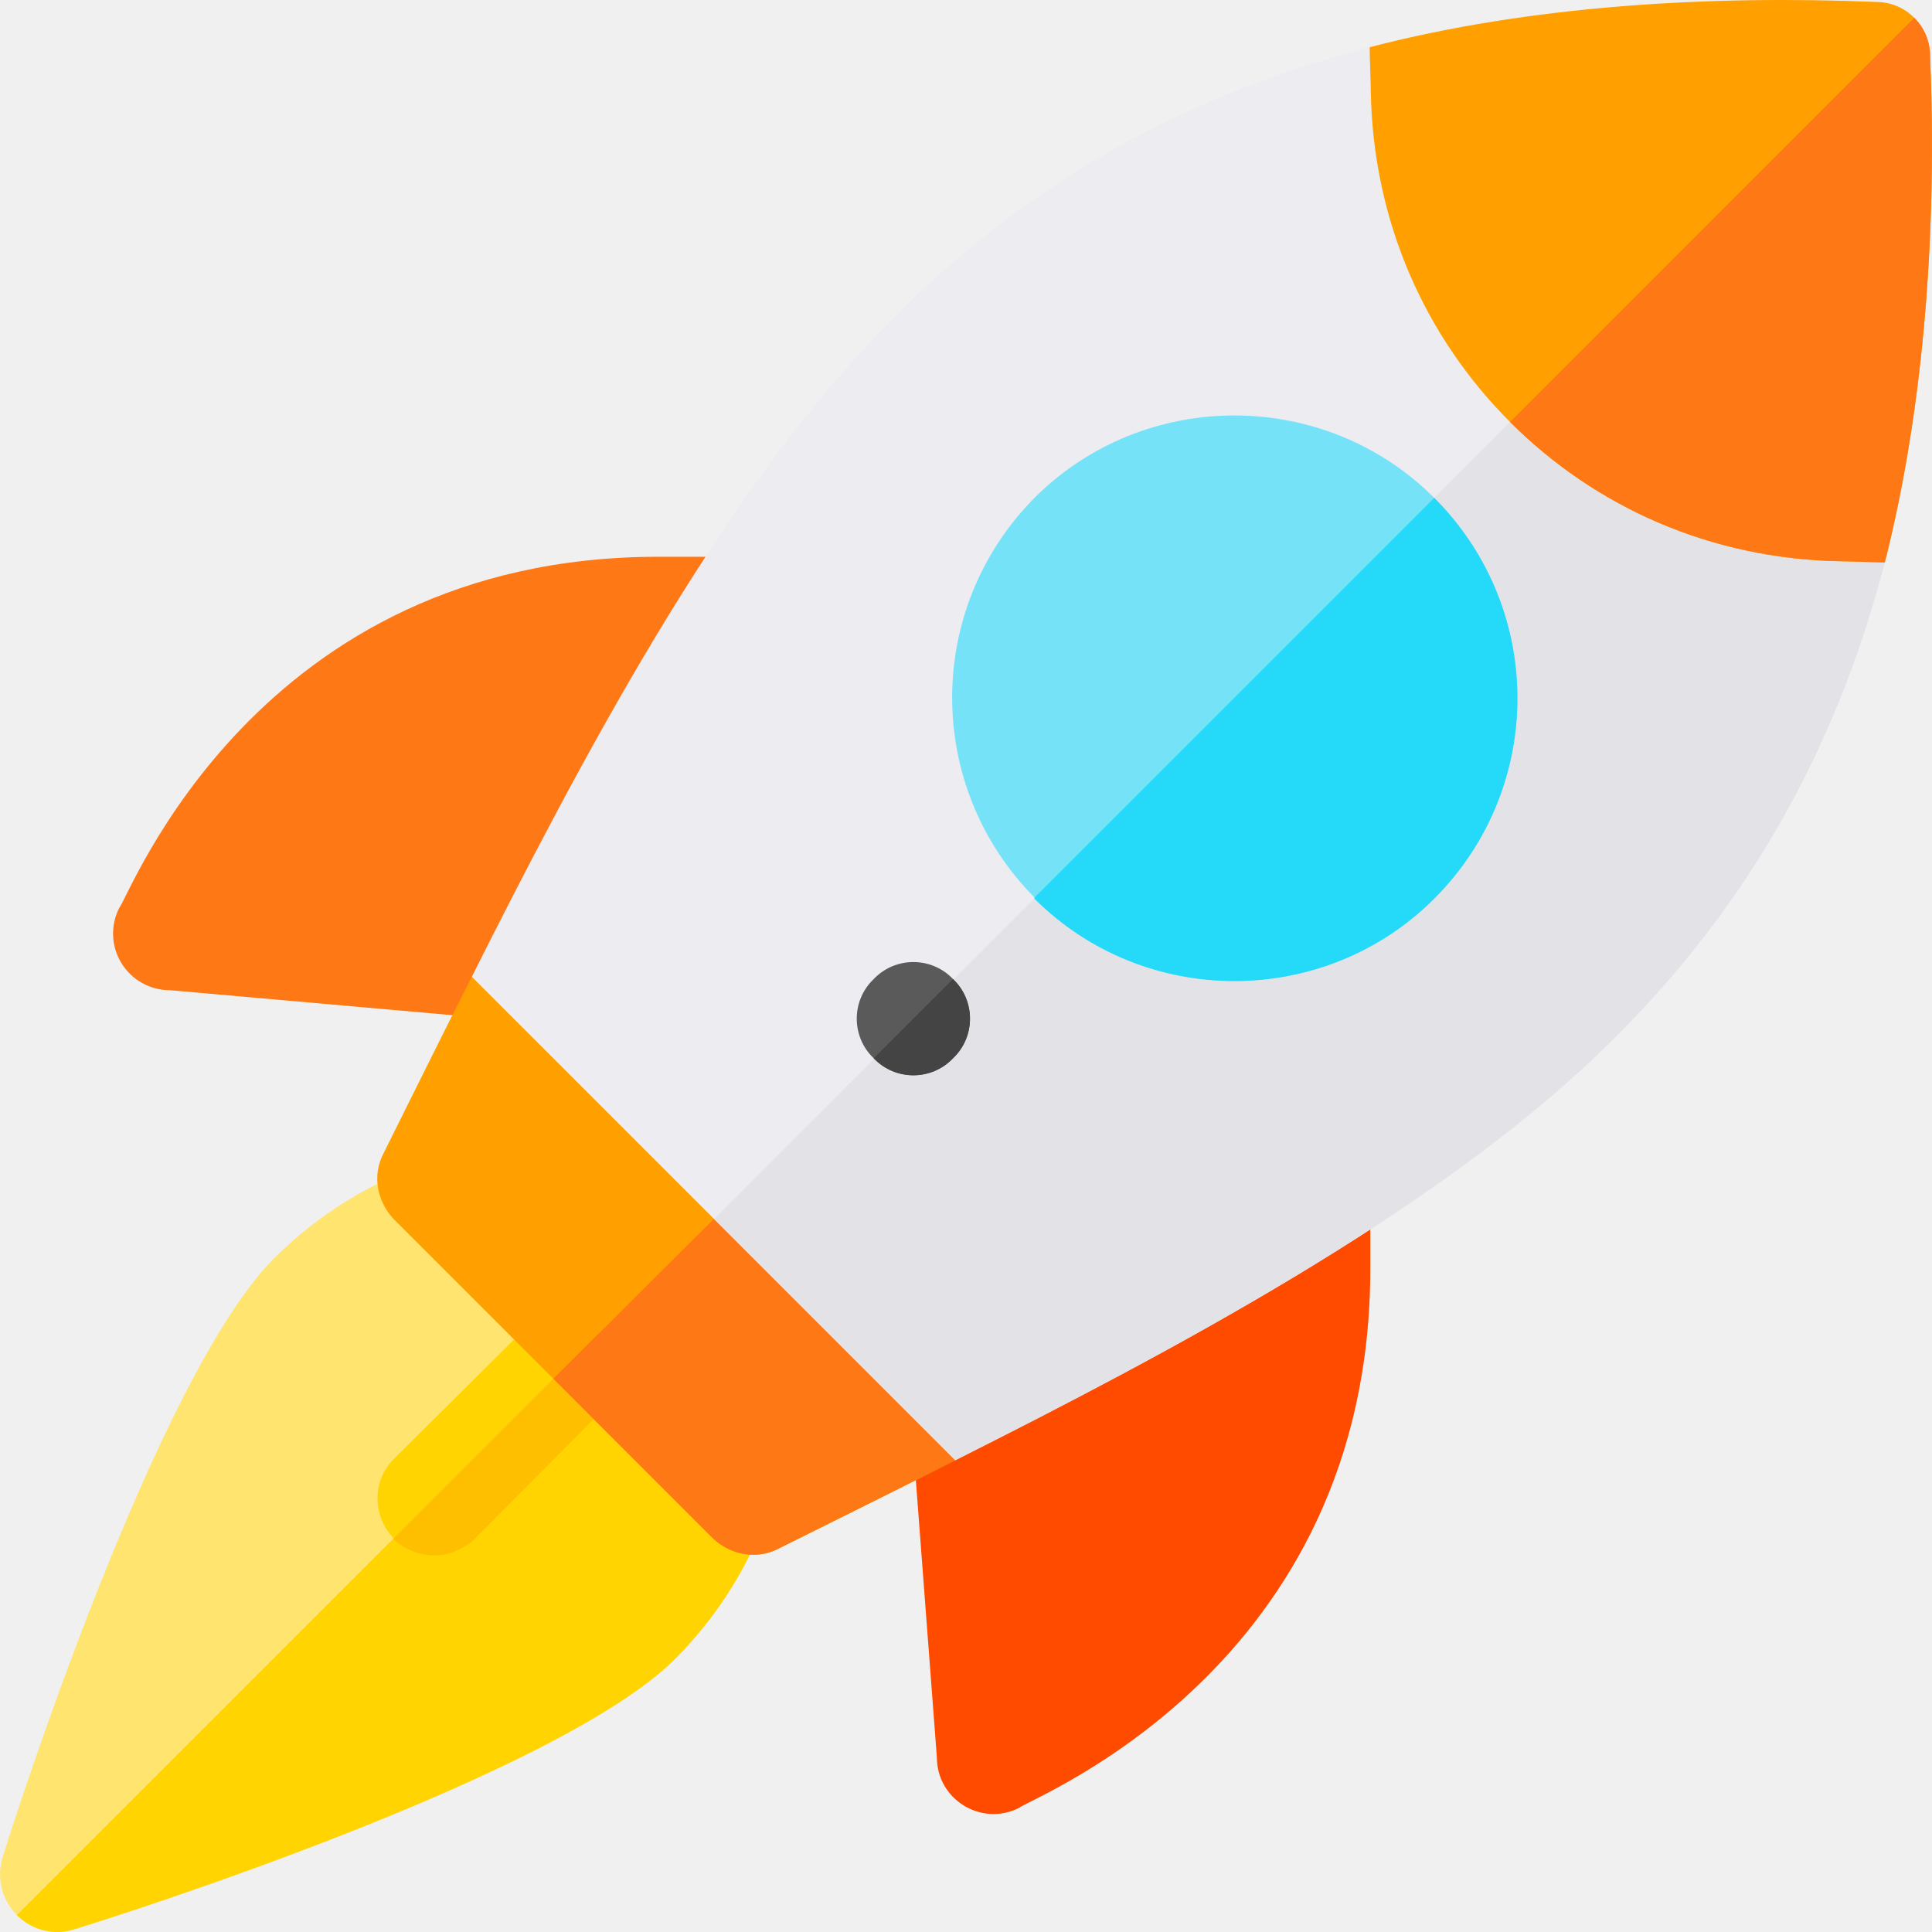
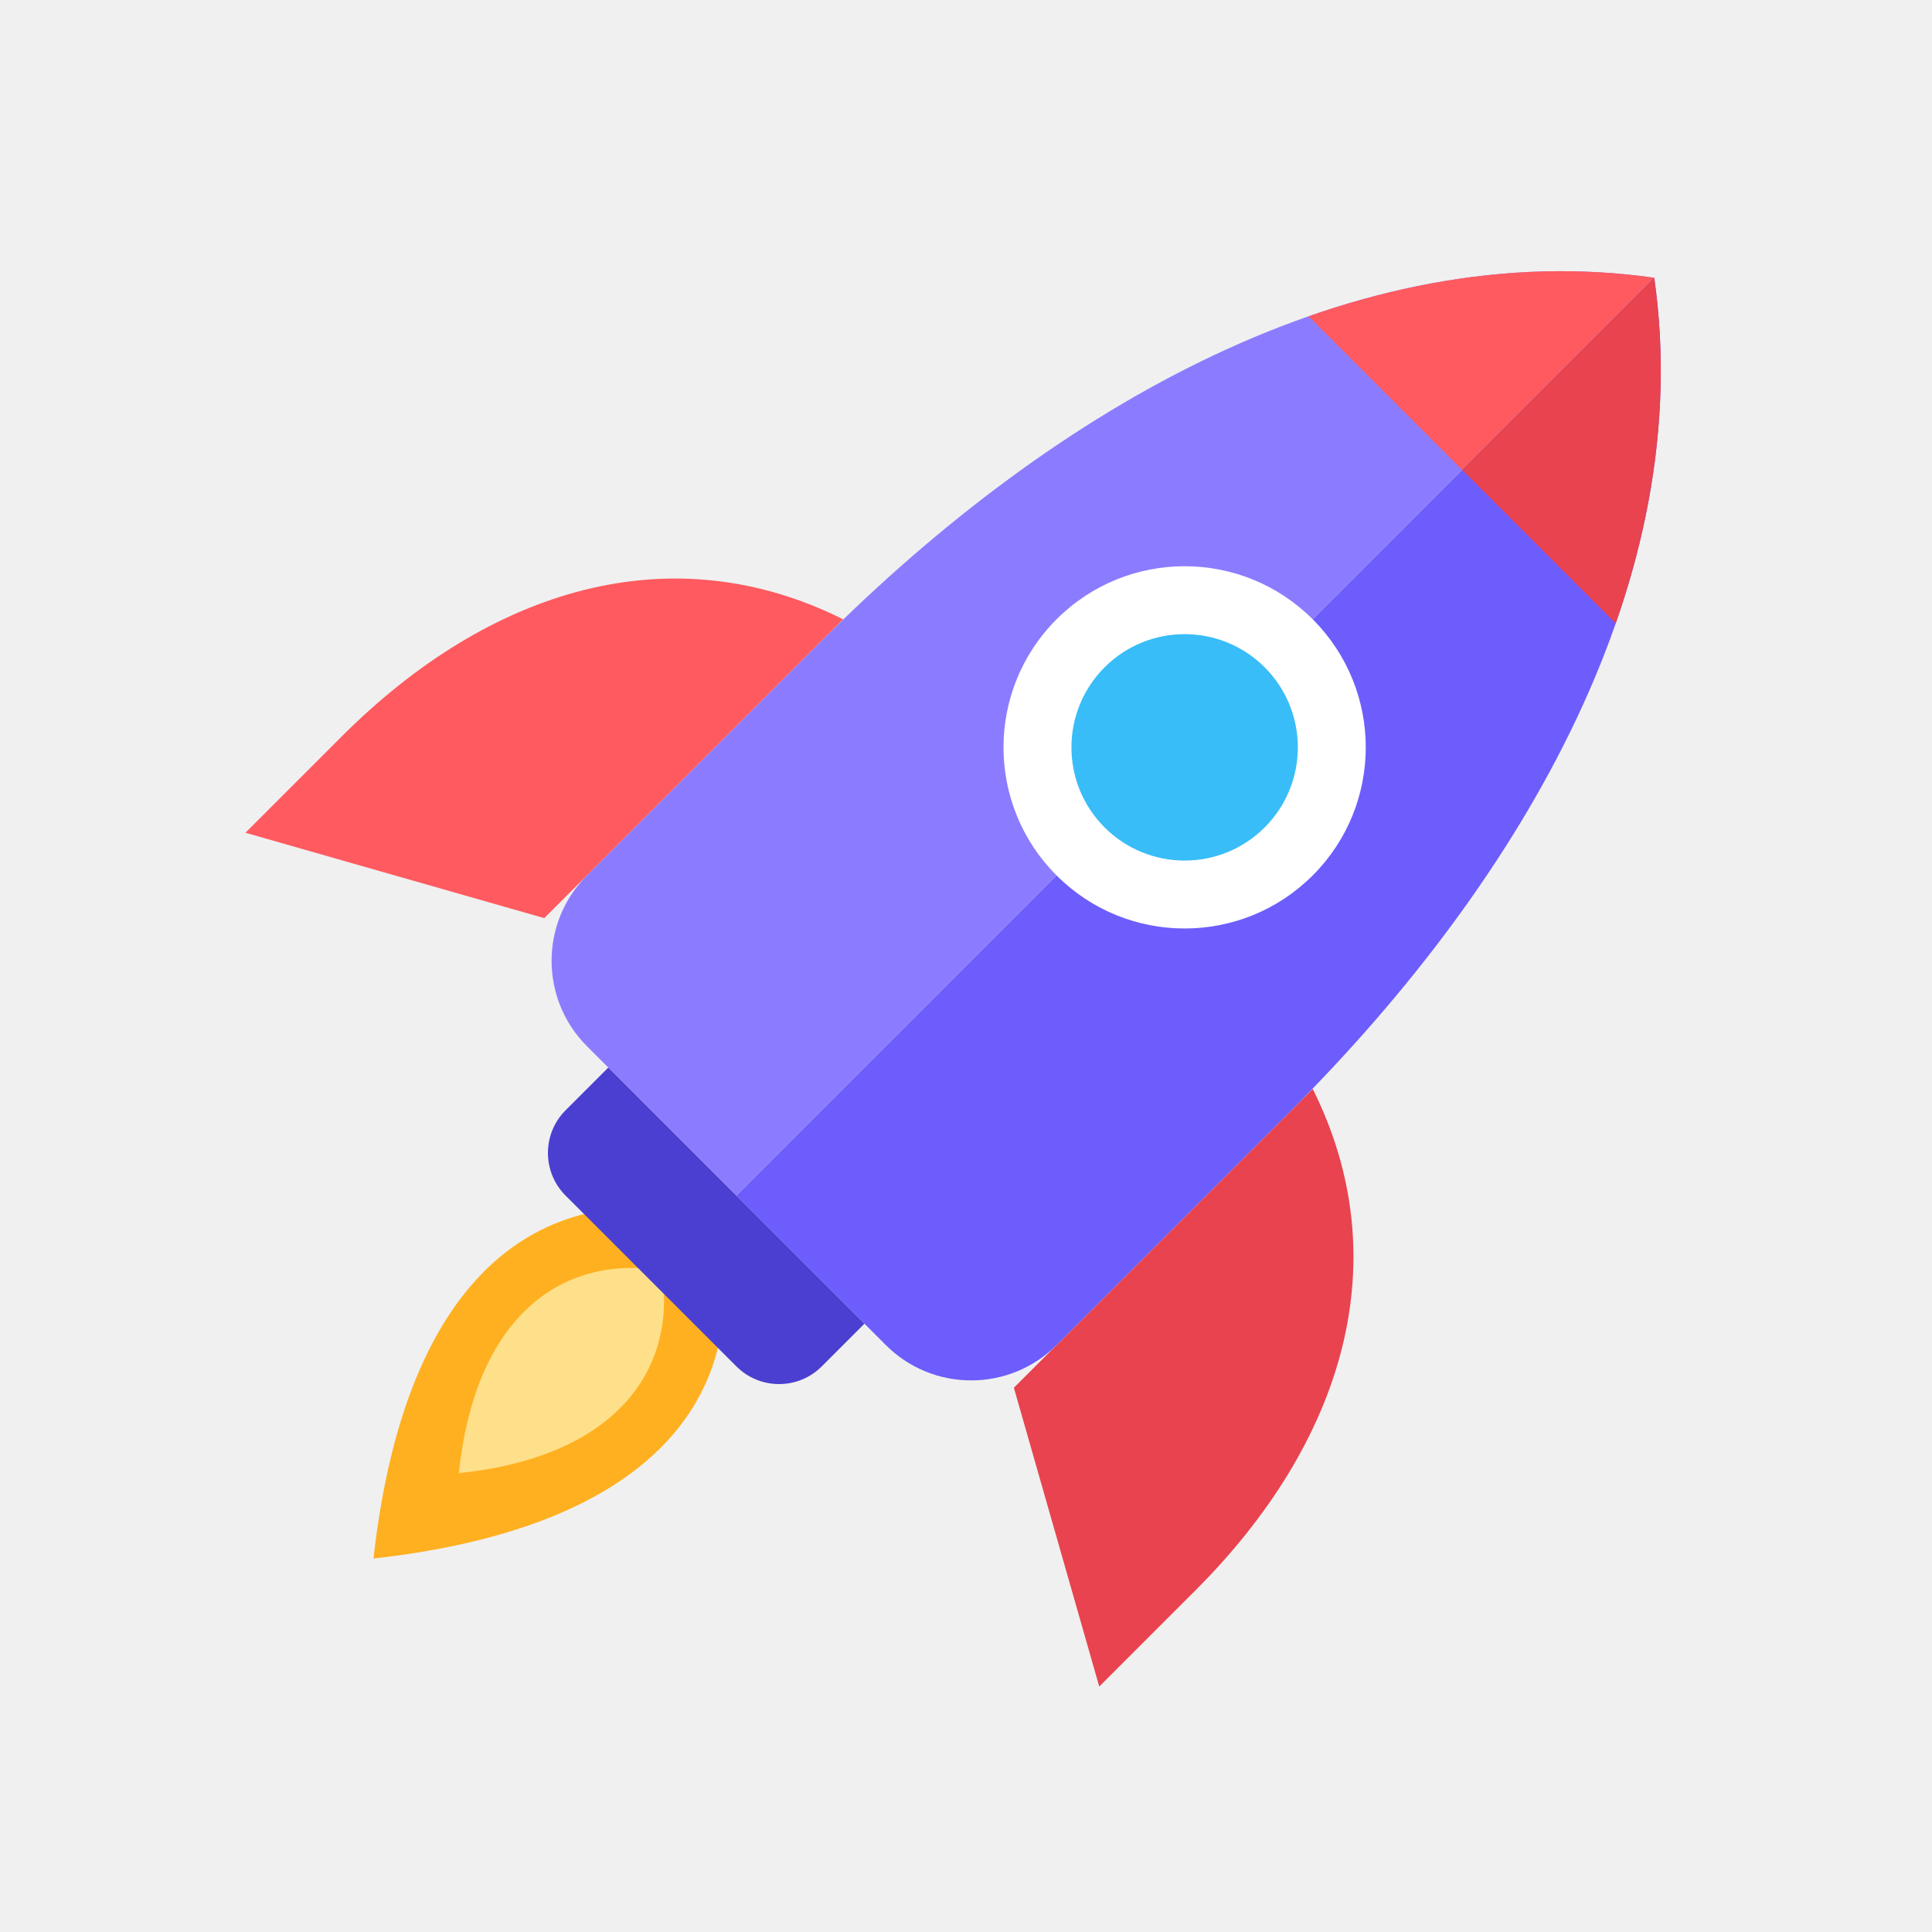
- <svg xmlns="http://www.w3.org/2000/svg" version="1.1" id="Capa_1" x="0px" y="0px" viewBox="0 0 511.999 511.999" style="enable-background:new 0 0 511.999 511.999;" xml:space="preserve">
-   <path style="fill:#FFE470;" d="M206.047,392.377c-4.5,17.404-13.801,33.906-27.304,47.409  c-31.206,30.906-146.653,67.741-159.555,71.641c-5.102,1.5-10.802,0-14.702-3.901s-5.403-9.602-3.901-15.003  c3.901-12.601,41.034-127.751,71.938-158.955c13.502-13.502,30.005-22.804,47.409-27.306l42.907,42.909L206.047,392.377z" />
-   <g>
-     <path style="fill:#FFD400;" d="M162.84,349.172l43.207,43.205c-4.5,17.404-13.801,33.906-27.304,47.409   c-31.206,30.906-146.653,67.741-159.555,71.641c-5.102,1.5-10.802,0-14.702-3.901L162.84,349.172z" />
-     <path style="fill:#FFD400;" d="M167.942,365.373l-42.308,42.606c-3,2.701-6.9,4.201-10.501,4.201c-3.901,0-7.801-1.5-10.803-4.201   v-0.3c-5.701-6-5.701-15.303,0-21.003l42.608-42.308c5.701-6.001,15.003-6.001,20.704,0h0.3   C173.941,350.071,173.941,359.672,167.942,365.373z" />
+ <svg xmlns="http://www.w3.org/2000/svg" viewBox="0 0 128 128">
+   <defs>
+     <clipPath id="hull">
+       <path d="M64 8C80 20 86 42 86 64v22a8 8 0 0 1-8 8H50a8 8 0 0 1-8-8V64c0-22 6-44 22-56z" />
+     </clipPath>
+   </defs>
+   <g transform="translate(6 -6) rotate(45 64 64)">
+     <path fill="#FFB020" d="M64 96c10 6 12 17 0 32c-12-15-10-26 0-32z" />
+     <path fill="#FFE08A" d="M64 101c5.5 4 6.5 11 0 19c-6.5-8-5.5-15 0-19z" />
+     <path fill="#FF5A5F" d="M42 62C30 66 24 77 24 91v9l18-10z" />
+     <path fill="#E8434F" d="M86 62c12 4 18 15 18 29v9L86 90z" />
+     <g clip-path="url(#hull)">
+       <rect x="40" width="24" height="100" fill="#8B7CFF" />
+       <rect x="64" width="24" height="100" fill="#6D5DFC" />
+       <rect x="40" width="24" height="26" fill="#FF5A5F" />
+       <rect x="64" width="24" height="26" fill="#E8434F" />
+     </g>
+     <path fill="#4B3FD1" d="M52 94h24v4a4 4 0 0 1-4 4H56a4 4 0 0 1-4-4z" />
+     <circle cx="64" cy="52" r="12" fill="#FFFFFF" />
+     <circle cx="64" cy="52" r="7.5" fill="#38BDF8" />
  </g>
-   <path style="fill:#FDBF00;" d="M167.942,344.37c6,5.701,6,15.303,0,21.004l-42.308,42.606c-3,2.701-6.9,4.201-10.501,4.201  c-3.901,0-7.801-1.5-10.803-4.201v-0.3l63.312-63.311L167.942,344.37L167.942,344.37z" />
-   <path style="fill:#FF7816;" d="M174.454,147.549c-106.552,0-140.178,90.082-142.876,93.092c-2.344,4.645-2.124,10.183,0.615,14.621  c2.725,4.439,7.56,7.149,12.775,7.149c61.578,5.445,100,8.842,96.93,8.57l51.03-123.434h-18.474V147.549z" />
-   <path style="fill:#FF4B00;" d="M241.013,369.921c0.233,3.073,7.754,102.226,7.267,95.802c0,11.172,11.801,18.41,21.772,13.391  c3.004-2.692,93.092-36.96,93.092-142.876v-18.475L241.013,369.921z" />
-   <path style="fill:#FF9F00;" d="M253.155,386.976c-15.902,8.102-31.805,15.904-46.808,23.405c-5.701,3-12.601,1.8-17.404-2.701  l-84.614-84.614c-4.5-4.8-5.701-11.701-2.699-17.402c7.501-15.003,15.303-30.906,23.403-46.808  c4.802-9.302,39.607,11.402,44.409,1.8l81.913,81.913C241.753,347.369,262.457,382.176,253.155,386.976z" />
-   <path style="fill:#FF7816;" d="M253.155,386.976c-15.902,8.102-31.805,15.904-46.808,23.405c-5.701,3-12.601,1.8-17.404-2.701  l-42.306-42.306l63.911-63.611l40.807,40.807C241.753,347.369,262.457,382.176,253.155,386.976z" />
-   <path style="fill:#ECECF1;" d="M499.497,149.037c-13.502,51.61-37.806,93.616-75.614,129.923  c-44.107,42.606-114.62,79.813-170.729,108.017l-63.911-63.911l-64.211-64.21c28.205-56.11,65.413-126.923,108.019-170.729  c36.305-37.806,78.313-62.111,129.923-75.614l30.303,11.102c0.601,26.104,11.102,49.809,28.205,66.91  c17.103,17.103,40.808,27.606,66.912,28.205L499.497,149.037z" />
-   <path style="fill:#E2E2E7;" d="M499.497,149.037c-13.502,51.61-37.806,93.616-75.614,129.923  c-44.107,42.606-114.62,79.813-170.729,108.017l-63.911-63.911l232.239-232.54c17.103,17.103,40.808,27.606,66.912,28.205  L499.497,149.037z" />
-   <path style="fill:#76E2F8;" d="M380.076,131.933c-29.104-29.104-76.813-29.104-105.917,0c-29.106,29.406-29.106,76.514,0,105.919  v0.3c29.104,29.104,76.813,29.104,105.917,0C409.482,208.746,409.482,161.34,380.076,131.933z" />
-   <path style="fill:#FF9F00;" d="M499.497,149.037c-2.401,0-9.302-0.3-11.702-0.3c-34.507-0.599-65.11-14.401-87.614-36.905  c-22.504-22.504-36.307-53.11-36.907-87.614c0-2.401-0.298-9.302-0.298-11.702C405.582,1.413,453.289-1.288,497.098,0.512  c3.901,0,7.501,1.501,10.203,4.201c2.699,2.701,4.2,6.302,4.2,10.203C513.298,58.72,510.299,106.429,499.497,149.037z" />
-   <path style="fill:#5A5A5A;" d="M252.554,280.459c-5.701,6.001-15.301,6.001-21.003,0c-6.001-5.701-6.001-15.303,0-21.004  c5.701-6,15.301-6,21.003,0C258.556,265.155,258.556,274.758,252.554,280.459z" />
-   <path style="fill:#FF7816;" d="M499.497,149.037c-2.401,0-9.302-0.3-11.702-0.3c-34.507-0.599-65.11-14.401-87.614-36.905  L507.299,4.713c2.699,2.701,4.2,6.302,4.2,10.203C513.298,58.72,510.299,106.429,499.497,149.037z" />
-   <path style="fill:#25D9F8;" d="M380.076,238.152c-29.104,29.104-76.813,29.104-105.917,0v-0.3l105.917-105.919  C409.482,161.34,409.482,208.746,380.076,238.152z" />
-   <path style="fill:#444444;" d="M252.554,280.459c-5.701,6.001-15.301,6.001-21.003,0l21.003-21.004  C258.556,265.155,258.556,274.758,252.554,280.459z" />
-   <g>
- </g>
-   <g>
- </g>
-   <g>
- </g>
-   <g>
- </g>
-   <g>
- </g>
-   <g>
- </g>
-   <g>
- </g>
-   <g>
- </g>
-   <g>
- </g>
-   <g>
- </g>
-   <g>
- </g>
-   <g>
- </g>
-   <g>
- </g>
-   <g>
- </g>
-   <g>
- </g>
</svg>
